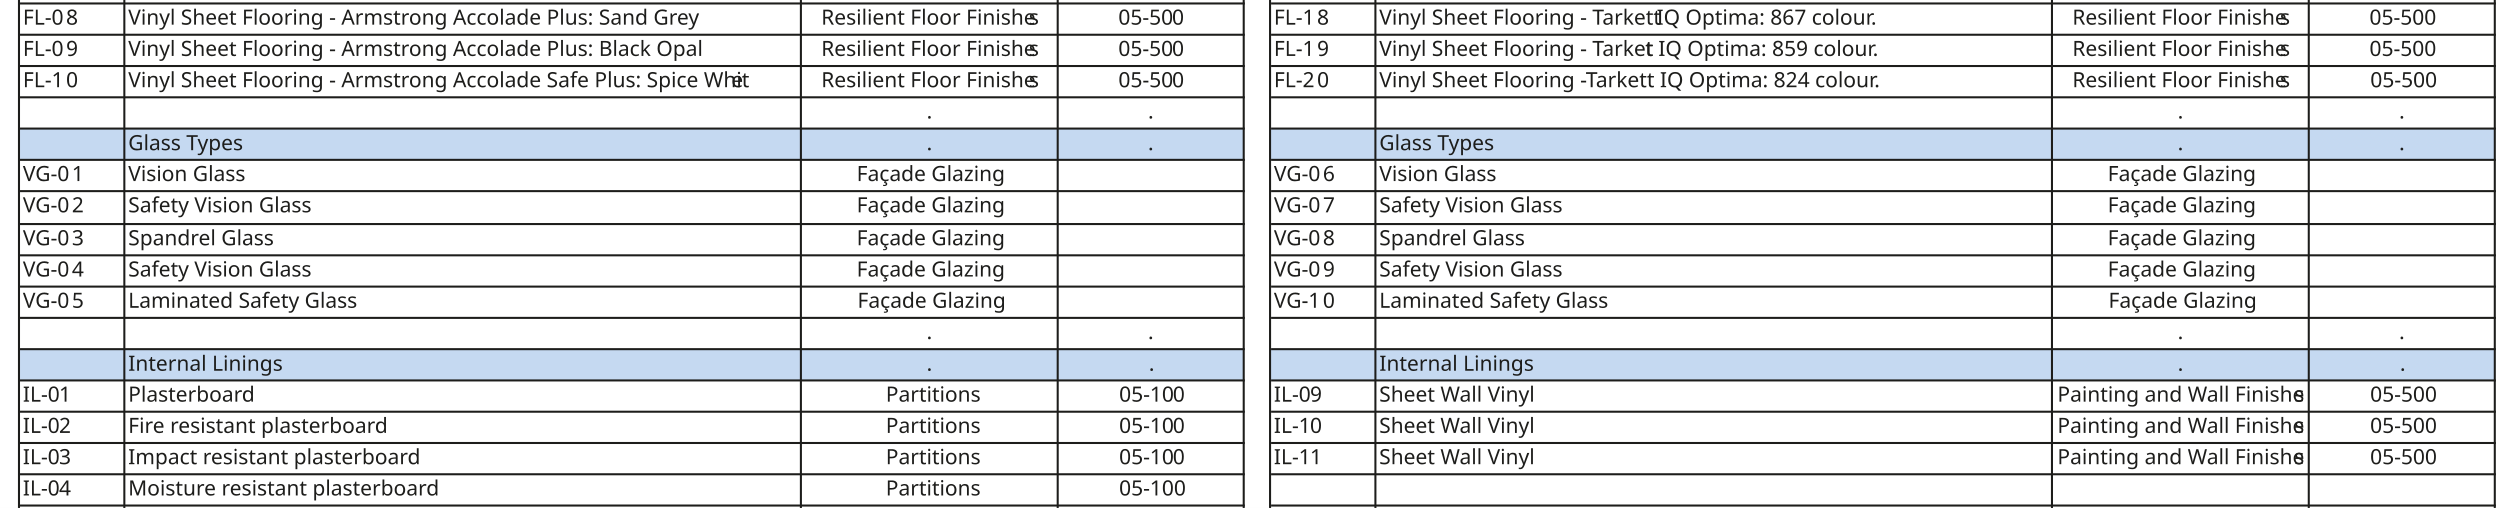
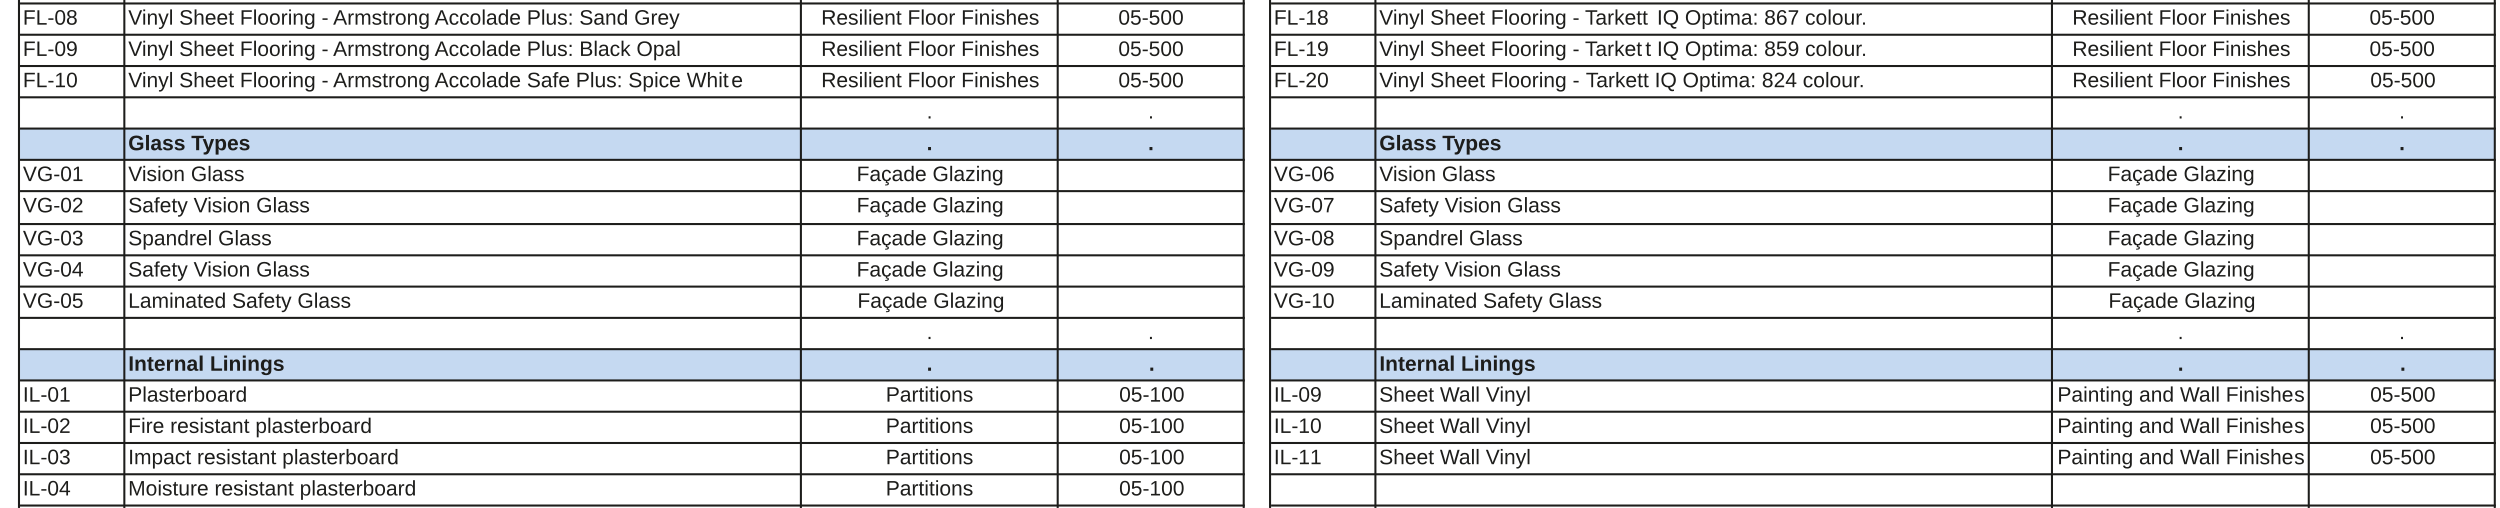
<svg xmlns="http://www.w3.org/2000/svg" version="1.1" id="Layer_1" x="0px" y="0px" viewBox="0 0 320 65.019" enable-background="new 0 0 320 65.019" xml:space="preserve">
  <rect y="0" fill="#FFFFFF" width="320.315" height="65.019" />
  <rect x="2.562" y="16.432" fill="#C5D9F1" width="156.66" height="4.056" />
  <rect x="162.54" y="16.432" fill="#C5D9F1" width="156.819" height="4.056" />
  <rect x="2.562" y="44.666" fill="#C5D9F1" width="156.66" height="4.056" />
  <rect x="162.54" y="44.666" fill="#C5D9F1" width="156.819" height="4.056" />
  <text transform="matrix(1 0 0 1 2.9301 3.1562)">
-     <tspan x="0" y="0" fill="#1D1D1B" font-family="'ArialMT'" font-size="2.687">FL-0</tspan>
-     <tspan x="5.524" y="0" fill="#1D1D1B" font-family="'ArialMT'" font-size="2.687" letter-spacing="6">8</tspan>
-     <tspan x="13.484" y="0" fill="#1D1D1B" font-family="'ArialMT'" font-size="2.687">Vinyl Sheet Flooring - Armstrong Accolade Plus: Sand Grey</tspan>
+     <tspan x="0" y="0" fill="#1D1D1B" font-family="'Arial'" font-size="2.687">FL-0</tspan>
+     <tspan x="5.524" y="0" fill="#1D1D1B" font-family="'Arial'" font-size="2.687" letter-spacing="6">8</tspan>
+     <tspan x="13.484" y="0" fill="#1D1D1B" font-family="'Arial'" font-size="2.687">Vinyl Sheet Flooring - Armstrong Accolade Plus: Sand Grey</tspan>
  </text>
  <text transform="matrix(1 0 0 1 105.1162 3.1562)">
-     <tspan x="0" y="0" fill="#1D1D1B" font-family="'ArialMT'" font-size="2.687">Resilient Floor Finishe</tspan>
-     <tspan x="26.576" y="0" fill="#1D1D1B" font-family="'ArialMT'" font-size="2.687" letter-spacing="10">s</tspan>
-     <tspan x="38.031" y="0" fill="#1D1D1B" font-family="'ArialMT'" font-size="2.687">05-50</tspan>
-     <tspan x="44.902" y="0" fill="#1D1D1B" font-family="'ArialMT'" font-size="2.687" letter-spacing="11">0</tspan>
-     <tspan x="57.94" y="0" fill="#1D1D1B" font-family="'ArialMT'" font-size="2.687">FL-1</tspan>
-     <tspan x="63.464" y="0" fill="#1D1D1B" font-family="'ArialMT'" font-size="2.687" letter-spacing="6">8</tspan>
-     <tspan x="71.425" y="0" fill="#1D1D1B" font-family="'ArialMT'" font-size="2.687">Vinyl Sheet Flooring - Tarkett</tspan>
-   </text>
-   <text transform="matrix(1 0 0 1 211.3405 3.1562)" fill="#1D1D1B" font-family="'ArialMT'" font-size="2.687"> IQ Optima: 867 colour.</text>
+     <tspan x="0" y="0" fill="#1D1D1B" font-family="'Arial'" font-size="2.687">Resilient Floor Finishe</tspan>
+     <tspan x="26.576" y="0" fill="#1D1D1B" font-family="'Arial'" font-size="2.687" letter-spacing="10">s</tspan>
+     <tspan x="38.031" y="0" fill="#1D1D1B" font-family="'Arial'" font-size="2.687">05-50</tspan>
+     <tspan x="44.902" y="0" fill="#1D1D1B" font-family="'Arial'" font-size="2.687" letter-spacing="11">0</tspan>
+     <tspan x="57.94" y="0" fill="#1D1D1B" font-family="'Arial'" font-size="2.687">FL-1</tspan>
+     <tspan x="63.464" y="0" fill="#1D1D1B" font-family="'Arial'" font-size="2.687" letter-spacing="6">8</tspan>
+     <tspan x="71.425" y="0" fill="#1D1D1B" font-family="'Arial'" font-size="2.687">Vinyl Sheet Flooring - Tarkett</tspan>
+   </text>
+   <text transform="matrix(1 0 0 1 211.3405 3.1562)" fill="#1D1D1B" font-family="'Arial'" font-size="2.687"> IQ Optima: 867 colour.</text>
  <text transform="matrix(1 0 0 1 265.2585 3.1562)">
-     <tspan x="0" y="0" fill="#1D1D1B" font-family="'ArialMT'" font-size="2.687">Resilient Floor Finishe</tspan>
-     <tspan x="26.576" y="0" fill="#1D1D1B" font-family="'ArialMT'" font-size="2.687" letter-spacing="10">s</tspan>
-     <tspan x="38.031" y="0" fill="#1D1D1B" font-family="'ArialMT'" font-size="2.687">05-500</tspan>
+     <tspan x="0" y="0" fill="#1D1D1B" font-family="'Arial'" font-size="2.687">Resilient Floor Finishe</tspan>
+     <tspan x="26.576" y="0" fill="#1D1D1B" font-family="'Arial'" font-size="2.687" letter-spacing="10">s</tspan>
+     <tspan x="38.031" y="0" fill="#1D1D1B" font-family="'Arial'" font-size="2.687">05-500</tspan>
  </text>
  <rect x="0.071" y="0.001" fill="none" width="319.394" height="65.018" />
  <text transform="matrix(1 0 0 1 2.9301 7.1605)">
-     <tspan x="0" y="0" fill="#1D1D1B" font-family="'ArialMT'" font-size="2.687">FL-0</tspan>
-     <tspan x="5.524" y="0" fill="#1D1D1B" font-family="'ArialMT'" font-size="2.687" letter-spacing="6">9</tspan>
-     <tspan x="13.484" y="0" fill="#1D1D1B" font-family="'ArialMT'" font-size="2.687">Vinyl Sheet Flooring - Armstrong Accolade Plus: Black Opal</tspan>
+     <tspan x="0" y="0" fill="#1D1D1B" font-family="'Arial'" font-size="2.687">FL-0</tspan>
+     <tspan x="5.524" y="0" fill="#1D1D1B" font-family="'Arial'" font-size="2.687" letter-spacing="6">9</tspan>
+     <tspan x="13.484" y="0" fill="#1D1D1B" font-family="'Arial'" font-size="2.687">Vinyl Sheet Flooring - Armstrong Accolade Plus: Black Opal</tspan>
  </text>
  <text transform="matrix(1 0 0 1 105.1162 7.1605)">
-     <tspan x="0" y="0" fill="#1D1D1B" font-family="'ArialMT'" font-size="2.687">Resilient Floor Finishe</tspan>
-     <tspan x="26.576" y="0" fill="#1D1D1B" font-family="'ArialMT'" font-size="2.687" letter-spacing="10">s</tspan>
-     <tspan x="38.031" y="0" fill="#1D1D1B" font-family="'ArialMT'" font-size="2.687">05-50</tspan>
-     <tspan x="44.902" y="0" fill="#1D1D1B" font-family="'ArialMT'" font-size="2.687" letter-spacing="11">0</tspan>
-     <tspan x="57.94" y="0" fill="#1D1D1B" font-family="'ArialMT'" font-size="2.687">FL-1</tspan>
-     <tspan x="63.464" y="0" fill="#1D1D1B" font-family="'ArialMT'" font-size="2.687" letter-spacing="6">9</tspan>
-     <tspan x="71.425" y="0" fill="#1D1D1B" font-family="'ArialMT'" font-size="2.687">Vinyl Sheet Flooring - Tarket</tspan>
-   </text>
-   <text transform="matrix(1 0 0 1 210.5963 7.1605)" fill="#1D1D1B" font-family="'ArialMT'" font-size="2.687">t IQ Optima: 859 colour.</text>
+     <tspan x="0" y="0" fill="#1D1D1B" font-family="'Arial'" font-size="2.687">Resilient Floor Finishe</tspan>
+     <tspan x="26.576" y="0" fill="#1D1D1B" font-family="'Arial'" font-size="2.687" letter-spacing="10">s</tspan>
+     <tspan x="38.031" y="0" fill="#1D1D1B" font-family="'Arial'" font-size="2.687">05-50</tspan>
+     <tspan x="44.902" y="0" fill="#1D1D1B" font-family="'Arial'" font-size="2.687" letter-spacing="11">0</tspan>
+     <tspan x="57.94" y="0" fill="#1D1D1B" font-family="'Arial'" font-size="2.687">FL-1</tspan>
+     <tspan x="63.464" y="0" fill="#1D1D1B" font-family="'Arial'" font-size="2.687" letter-spacing="6">9</tspan>
+     <tspan x="71.425" y="0" fill="#1D1D1B" font-family="'Arial'" font-size="2.687">Vinyl Sheet Flooring - Tarket</tspan>
+   </text>
+   <text transform="matrix(1 0 0 1 210.5963 7.1605)" fill="#1D1D1B" font-family="'Arial'" font-size="2.687">t IQ Optima: 859 colour.</text>
  <text transform="matrix(1 0 0 1 265.2616 7.1605)">
-     <tspan x="0" y="0" fill="#1D1D1B" font-family="'ArialMT'" font-size="2.687">Resilient Floor Finishe</tspan>
-     <tspan x="26.576" y="0" fill="#1D1D1B" font-family="'ArialMT'" font-size="2.687" letter-spacing="10">s</tspan>
-     <tspan x="38.031" y="0" fill="#1D1D1B" font-family="'ArialMT'" font-size="2.687">05-500</tspan>
+     <tspan x="0" y="0" fill="#1D1D1B" font-family="'Arial'" font-size="2.687">Resilient Floor Finishe</tspan>
+     <tspan x="26.576" y="0" fill="#1D1D1B" font-family="'Arial'" font-size="2.687" letter-spacing="10">s</tspan>
+     <tspan x="38.031" y="0" fill="#1D1D1B" font-family="'Arial'" font-size="2.687">05-500</tspan>
  </text>
  <text transform="matrix(1 0 0 1 2.9323 11.1636)">
-     <tspan x="0" y="0" fill="#1D1D1B" font-family="'ArialMT'" font-size="2.687">FL-1</tspan>
-     <tspan x="5.524" y="0" fill="#1D1D1B" font-family="'ArialMT'" font-size="2.687" letter-spacing="6">0</tspan>
-     <tspan x="13.484" y="0" fill="#1D1D1B" font-family="'ArialMT'" font-size="2.687">Vinyl Sheet Flooring - Armstrong Accolade Safe Plus: Spice Whit</tspan>
-     <tspan x="90.68" y="0" fill="#1D1D1B" font-family="'ArialMT'" font-size="2.687" letter-spacing="10">e</tspan>
-     <tspan x="102.189" y="0" fill="#1D1D1B" font-family="'ArialMT'" font-size="2.687">Resilient Floor Finishe</tspan>
-     <tspan x="128.766" y="0" fill="#1D1D1B" font-family="'ArialMT'" font-size="2.687" letter-spacing="10">s</tspan>
-     <tspan x="140.221" y="0" fill="#1D1D1B" font-family="'ArialMT'" font-size="2.687">05-50</tspan>
-     <tspan x="147.092" y="0" fill="#1D1D1B" font-family="'ArialMT'" font-size="2.687" letter-spacing="11">0</tspan>
-     <tspan x="160.13" y="0" fill="#1D1D1B" font-family="'ArialMT'" font-size="2.687">FL-2</tspan>
-     <tspan x="165.653" y="0" fill="#1D1D1B" font-family="'ArialMT'" font-size="2.687" letter-spacing="6">0</tspan>
-     <tspan x="173.614" y="0" fill="#1D1D1B" font-family="'ArialMT'" font-size="2.687">Vinyl Sheet Flooring - </tspan>
-   </text>
-   <text transform="matrix(1 0 0 1 202.9829 11.1636)" fill="#1D1D1B" font-family="'ArialMT'" font-size="2.687">Tarkett IQ Optima: 824 colour.</text>
+     <tspan x="0" y="0" fill="#1D1D1B" font-family="'Arial'" font-size="2.687">FL-1</tspan>
+     <tspan x="5.524" y="0" fill="#1D1D1B" font-family="'Arial'" font-size="2.687" letter-spacing="6">0</tspan>
+     <tspan x="13.484" y="0" fill="#1D1D1B" font-family="'Arial'" font-size="2.687">Vinyl Sheet Flooring - Armstrong Accolade Safe Plus: Spice Whit</tspan>
+     <tspan x="90.68" y="0" fill="#1D1D1B" font-family="'Arial'" font-size="2.687" letter-spacing="10">e</tspan>
+     <tspan x="102.189" y="0" fill="#1D1D1B" font-family="'Arial'" font-size="2.687">Resilient Floor Finishe</tspan>
+     <tspan x="128.766" y="0" fill="#1D1D1B" font-family="'Arial'" font-size="2.687" letter-spacing="10">s</tspan>
+     <tspan x="140.221" y="0" fill="#1D1D1B" font-family="'Arial'" font-size="2.687">05-50</tspan>
+     <tspan x="147.092" y="0" fill="#1D1D1B" font-family="'Arial'" font-size="2.687" letter-spacing="11">0</tspan>
+     <tspan x="160.13" y="0" fill="#1D1D1B" font-family="'Arial'" font-size="2.687">FL-2</tspan>
+     <tspan x="165.653" y="0" fill="#1D1D1B" font-family="'Arial'" font-size="2.687" letter-spacing="6">0</tspan>
+     <tspan x="173.614" y="0" fill="#1D1D1B" font-family="'Arial'" font-size="2.687">Vinyl Sheet Flooring - </tspan>
+   </text>
+   <text transform="matrix(1 0 0 1 202.9829 11.1636)" fill="#1D1D1B" font-family="'Arial'" font-size="2.687">Tarkett IQ Optima: 824 colour.</text>
  <text transform="matrix(1 0 0 1 265.2616 11.1636)">
-     <tspan x="0" y="0" fill="#1D1D1B" font-family="'ArialMT'" font-size="2.687">Resilient Floor Finishe</tspan>
-     <tspan x="26.576" y="0" fill="#1D1D1B" font-family="'ArialMT'" font-size="2.687" letter-spacing="10">s</tspan>
-     <tspan x="38.136" y="0" fill="#1D1D1B" font-family="'ArialMT'" font-size="2.687">05-500</tspan>
-   </text>
-   <g>
-     <text transform="matrix(1 0 0 1 146.9505 15.1663)" fill="#1D1D1B" font-family="'ArialMT'" font-size="2.687">.</text>
-     <text transform="matrix(1 0 0 1 118.6109 15.1663)" fill="#1D1D1B" font-family="'ArialMT'" font-size="2.687">.</text>
-   </g>
-   <g>
-     <text transform="matrix(1 0 0 1 307.0847 15.1668)" fill="#1D1D1B" font-family="'ArialMT'" font-size="2.687">.</text>
-     <text transform="matrix(1 0 0 1 278.745 15.1668)" fill="#1D1D1B" font-family="'ArialMT'" font-size="2.687">.</text>
-   </g>
-   <rect x="0.071" y="0.001" fill="none" width="319.394" height="65.018" />
-   <text transform="matrix(1 0 0 1 16.4157 19.2237)" fill="#1D1D1B" font-family="'Arial-BoldMT'" font-size="2.687">Glass Types</text>
-   <text transform="matrix(1 0 0 1 118.6071 19.2237)" fill="#1D1D1B" font-family="'Arial-BoldMT'" font-size="2.687">.</text>
-   <text transform="matrix(1 0 0 1 146.9468 19.2237)" fill="#1D1D1B" font-family="'Arial-BoldMT'" font-size="2.687">.</text>
-   <text transform="matrix(1 0 0 1 176.552 19.2237)" fill="#1D1D1B" font-family="'Arial-BoldMT'" font-size="2.687">Glass Types</text>
-   <g>
-     <text transform="matrix(1 0 0 1 307.0847 19.2237)" fill="#1D1D1B" font-family="'Arial-BoldMT'" font-size="2.687">.</text>
-     <text transform="matrix(1 0 0 1 278.745 19.2237)" fill="#1D1D1B" font-family="'Arial-BoldMT'" font-size="2.687">.</text>
+     <tspan x="0" y="0" fill="#1D1D1B" font-family="'Arial'" font-size="2.687">Resilient Floor Finishe</tspan>
+     <tspan x="26.576" y="0" fill="#1D1D1B" font-family="'Arial'" font-size="2.687" letter-spacing="10">s</tspan>
+     <tspan x="38.136" y="0" fill="#1D1D1B" font-family="'Arial'" font-size="2.687">05-500</tspan>
+   </text>
+   <g>
+     <text transform="matrix(1 0 0 1 146.9505 15.1663)" fill="#1D1D1B" font-family="'Arial'" font-size="2.687">.</text>
+     <text transform="matrix(1 0 0 1 118.6109 15.1663)" fill="#1D1D1B" font-family="'Arial'" font-size="2.687">.</text>
+   </g>
+   <g>
+     <text transform="matrix(1 0 0 1 307.0847 15.1668)" fill="#1D1D1B" font-family="'Arial'" font-size="2.687">.</text>
+     <text transform="matrix(1 0 0 1 278.745 15.1668)" fill="#1D1D1B" font-family="'Arial'" font-size="2.687">.</text>
+   </g>
+   <rect x="0.071" y="0.001" fill="none" width="319.394" height="65.018" />
+   <text transform="matrix(1 0 0 1 16.4157 19.2237)" fill="#1D1D1B" font-family="'Arial'" font-weight="bolder" font-size="2.687">Glass Types</text>
+   <text transform="matrix(1 0 0 1 118.6071 19.2237)" fill="#1D1D1B" font-family="'Arial'" font-weight="bolder" font-size="2.687">.</text>
+   <text transform="matrix(1 0 0 1 146.9468 19.2237)" fill="#1D1D1B" font-family="'Arial'" font-weight="bolder" font-size="2.687">.</text>
+   <text transform="matrix(1 0 0 1 176.552 19.2237)" fill="#1D1D1B" font-family="'Arial'" font-weight="bolder" font-size="2.687">Glass Types</text>
+   <g>
+     <text transform="matrix(1 0 0 1 307.0847 19.2237)" fill="#1D1D1B" font-family="'Arial'" font-weight="bolder" font-size="2.687">.</text>
+     <text transform="matrix(1 0 0 1 278.745 19.2237)" fill="#1D1D1B" font-family="'Arial'" font-weight="bolder" font-size="2.687">.</text>
  </g>
  <rect x="0.071" y="0.001" fill="none" width="319.394" height="65.018" />
  <text transform="matrix(1 0 0 1 2.9296 23.1737)">
-     <tspan x="0" y="0" fill="#1D1D1B" font-family="'ArialMT'" font-size="2.687">VG-0</tspan>
-     <tspan x="6.27" y="0" fill="#1D1D1B" font-family="'ArialMT'" font-size="2.687" letter-spacing="5">1</tspan>
-     <tspan x="13.484" y="0" fill="#1D1D1B" font-family="'ArialMT'" font-size="2.687">Vision Glass</tspan>
-   </text>
-   <text transform="matrix(1 0 0 1 109.651 23.1737)" fill="#1D1D1B" font-family="'ArialMT'" font-size="2.687">Façade Glazing</text>
+     <tspan x="0" y="0" fill="#1D1D1B" font-family="'Arial'" font-size="2.687">VG-0</tspan>
+     <tspan x="6.27" y="0" fill="#1D1D1B" font-family="'Arial'" font-size="2.687" letter-spacing="5">1</tspan>
+     <tspan x="13.484" y="0" fill="#1D1D1B" font-family="'Arial'" font-size="2.687">Vision Glass</tspan>
+   </text>
+   <text transform="matrix(1 0 0 1 109.651 23.1737)" fill="#1D1D1B" font-family="'Arial'" font-size="2.687">Façade Glazing</text>
  <text transform="matrix(1 0 0 1 163.0616 23.1737)">
-     <tspan x="0" y="0" fill="#1D1D1B" font-family="'ArialMT'" font-size="2.687">VG-0</tspan>
-     <tspan x="6.27" y="0" fill="#1D1D1B" font-family="'ArialMT'" font-size="2.687" letter-spacing="5">6</tspan>
-     <tspan x="13.484" y="0" fill="#1D1D1B" font-family="'ArialMT'" font-size="2.687">Vision Glass</tspan>
-   </text>
-   <text transform="matrix(1 0 0 1 269.782 23.1737)" fill="#1D1D1B" font-family="'ArialMT'" font-size="2.687">Façade Glazing</text>
+     <tspan x="0" y="0" fill="#1D1D1B" font-family="'Arial'" font-size="2.687">VG-0</tspan>
+     <tspan x="6.27" y="0" fill="#1D1D1B" font-family="'Arial'" font-size="2.687" letter-spacing="5">6</tspan>
+     <tspan x="13.484" y="0" fill="#1D1D1B" font-family="'Arial'" font-size="2.687">Vision Glass</tspan>
+   </text>
+   <text transform="matrix(1 0 0 1 269.782 23.1737)" fill="#1D1D1B" font-family="'Arial'" font-size="2.687">Façade Glazing</text>
  <text transform="matrix(1 0 0 1 2.9296 27.1774)">
-     <tspan x="0" y="0" fill="#1D1D1B" font-family="'ArialMT'" font-size="2.687">VG-0</tspan>
-     <tspan x="6.27" y="0" fill="#1D1D1B" font-family="'ArialMT'" font-size="2.687" letter-spacing="5">2</tspan>
-     <tspan x="13.484" y="0" fill="#1D1D1B" font-family="'ArialMT'" font-size="2.687">Safety Vision Glass</tspan>
-   </text>
-   <text transform="matrix(1 0 0 1 109.651 27.1774)" fill="#1D1D1B" font-family="'ArialMT'" font-size="2.687">Façade Glazing</text>
+     <tspan x="0" y="0" fill="#1D1D1B" font-family="'Arial'" font-size="2.687">VG-0</tspan>
+     <tspan x="6.27" y="0" fill="#1D1D1B" font-family="'Arial'" font-size="2.687" letter-spacing="5">2</tspan>
+     <tspan x="13.484" y="0" fill="#1D1D1B" font-family="'Arial'" font-size="2.687">Safety Vision Glass</tspan>
+   </text>
+   <text transform="matrix(1 0 0 1 109.651 27.1774)" fill="#1D1D1B" font-family="'Arial'" font-size="2.687">Façade Glazing</text>
  <text transform="matrix(1 0 0 1 163.0616 27.1774)">
-     <tspan x="0" y="0" fill="#1D1D1B" font-family="'ArialMT'" font-size="2.687">VG-0</tspan>
-     <tspan x="6.27" y="0" fill="#1D1D1B" font-family="'ArialMT'" font-size="2.687" letter-spacing="5">7</tspan>
-     <tspan x="13.484" y="0" fill="#1D1D1B" font-family="'ArialMT'" font-size="2.687">Safety Vision Glass</tspan>
-   </text>
-   <text transform="matrix(1 0 0 1 269.782 27.1774)" fill="#1D1D1B" font-family="'ArialMT'" font-size="2.687">Façade Glazing</text>
+     <tspan x="0" y="0" fill="#1D1D1B" font-family="'Arial'" font-size="2.687">VG-0</tspan>
+     <tspan x="6.27" y="0" fill="#1D1D1B" font-family="'Arial'" font-size="2.687" letter-spacing="5">7</tspan>
+     <tspan x="13.484" y="0" fill="#1D1D1B" font-family="'Arial'" font-size="2.687">Safety Vision Glass</tspan>
+   </text>
+   <text transform="matrix(1 0 0 1 269.782 27.1774)" fill="#1D1D1B" font-family="'Arial'" font-size="2.687">Façade Glazing</text>
  <text transform="matrix(1 0 0 1 2.9296 31.3922)">
-     <tspan x="0" y="0" fill="#1D1D1B" font-family="'ArialMT'" font-size="2.687">VG-0</tspan>
-     <tspan x="6.27" y="0" fill="#1D1D1B" font-family="'ArialMT'" font-size="2.687" letter-spacing="5">3</tspan>
-     <tspan x="13.484" y="0" fill="#1D1D1B" font-family="'ArialMT'" font-size="2.687">Spandrel Glass</tspan>
-   </text>
-   <text transform="matrix(1 0 0 1 109.6483 31.3922)" fill="#1D1D1B" font-family="'ArialMT'" font-size="2.687">Façade Glazing</text>
+     <tspan x="0" y="0" fill="#1D1D1B" font-family="'Arial'" font-size="2.687">VG-0</tspan>
+     <tspan x="6.27" y="0" fill="#1D1D1B" font-family="'Arial'" font-size="2.687" letter-spacing="5">3</tspan>
+     <tspan x="13.484" y="0" fill="#1D1D1B" font-family="'Arial'" font-size="2.687">Spandrel Glass</tspan>
+   </text>
+   <text transform="matrix(1 0 0 1 109.6483 31.3922)" fill="#1D1D1B" font-family="'Arial'" font-size="2.687">Façade Glazing</text>
  <text transform="matrix(1 0 0 1 163.0584 31.3922)">
-     <tspan x="0" y="0" fill="#1D1D1B" font-family="'ArialMT'" font-size="2.687">VG-0</tspan>
-     <tspan x="6.27" y="0" fill="#1D1D1B" font-family="'ArialMT'" font-size="2.687" letter-spacing="5">8</tspan>
-     <tspan x="13.484" y="0" fill="#1D1D1B" font-family="'ArialMT'" font-size="2.687">Spandrel Glass</tspan>
-   </text>
-   <text transform="matrix(1 0 0 1 269.777 31.3922)" fill="#1D1D1B" font-family="'ArialMT'" font-size="2.687">Façade Glazing</text>
+     <tspan x="0" y="0" fill="#1D1D1B" font-family="'Arial'" font-size="2.687">VG-0</tspan>
+     <tspan x="6.27" y="0" fill="#1D1D1B" font-family="'Arial'" font-size="2.687" letter-spacing="5">8</tspan>
+     <tspan x="13.484" y="0" fill="#1D1D1B" font-family="'Arial'" font-size="2.687">Spandrel Glass</tspan>
+   </text>
+   <text transform="matrix(1 0 0 1 269.777 31.3922)" fill="#1D1D1B" font-family="'Arial'" font-size="2.687">Façade Glazing</text>
  <text transform="matrix(1 0 0 1 2.9269 35.3948)">
-     <tspan x="0" y="0" fill="#1D1D1B" font-family="'ArialMT'" font-size="2.687">VG-0</tspan>
-     <tspan x="6.27" y="0" fill="#1D1D1B" font-family="'ArialMT'" font-size="2.687" letter-spacing="5">4</tspan>
-     <tspan x="13.484" y="0" fill="#1D1D1B" font-family="'ArialMT'" font-size="2.687">Safety Vision Glass</tspan>
-   </text>
-   <text transform="matrix(1 0 0 1 109.6483 35.3948)" fill="#1D1D1B" font-family="'ArialMT'" font-size="2.687">Façade Glazing</text>
+     <tspan x="0" y="0" fill="#1D1D1B" font-family="'Arial'" font-size="2.687">VG-0</tspan>
+     <tspan x="6.27" y="0" fill="#1D1D1B" font-family="'Arial'" font-size="2.687" letter-spacing="5">4</tspan>
+     <tspan x="13.484" y="0" fill="#1D1D1B" font-family="'Arial'" font-size="2.687">Safety Vision Glass</tspan>
+   </text>
+   <text transform="matrix(1 0 0 1 109.6483 35.3948)" fill="#1D1D1B" font-family="'Arial'" font-size="2.687">Façade Glazing</text>
  <text transform="matrix(1 0 0 1 163.0584 35.3948)">
-     <tspan x="0" y="0" fill="#1D1D1B" font-family="'ArialMT'" font-size="2.687">VG-0</tspan>
-     <tspan x="6.27" y="0" fill="#1D1D1B" font-family="'ArialMT'" font-size="2.687" letter-spacing="5">9</tspan>
-     <tspan x="13.484" y="0" fill="#1D1D1B" font-family="'ArialMT'" font-size="2.687">Safety Vision Glass</tspan>
-   </text>
-   <text transform="matrix(1 0 0 1 269.7798 35.3948)" fill="#1D1D1B" font-family="'ArialMT'" font-size="2.687">Façade Glazing</text>
+     <tspan x="0" y="0" fill="#1D1D1B" font-family="'Arial'" font-size="2.687">VG-0</tspan>
+     <tspan x="6.27" y="0" fill="#1D1D1B" font-family="'Arial'" font-size="2.687" letter-spacing="5">9</tspan>
+     <tspan x="13.484" y="0" fill="#1D1D1B" font-family="'Arial'" font-size="2.687">Safety Vision Glass</tspan>
+   </text>
+   <text transform="matrix(1 0 0 1 269.7798 35.3948)" fill="#1D1D1B" font-family="'Arial'" font-size="2.687">Façade Glazing</text>
  <text transform="matrix(1 0 0 1 2.9269 39.3981)">
-     <tspan x="0" y="0" fill="#1D1D1B" font-family="'ArialMT'" font-size="2.687">VG-0</tspan>
-     <tspan x="6.27" y="0" fill="#1D1D1B" font-family="'ArialMT'" font-size="2.687" letter-spacing="5">5</tspan>
-     <tspan x="13.484" y="0" fill="#1D1D1B" font-family="'ArialMT'" font-size="2.687">Laminated Safety Glass</tspan>
-   </text>
-   <text transform="matrix(1 0 0 1 109.753 39.3981)" fill="#1D1D1B" font-family="'ArialMT'" font-size="2.687">Façade Glazing</text>
+     <tspan x="0" y="0" fill="#1D1D1B" font-family="'Arial'" font-size="2.687">VG-0</tspan>
+     <tspan x="6.27" y="0" fill="#1D1D1B" font-family="'Arial'" font-size="2.687" letter-spacing="5">5</tspan>
+     <tspan x="13.484" y="0" fill="#1D1D1B" font-family="'Arial'" font-size="2.687">Laminated Safety Glass</tspan>
+   </text>
+   <text transform="matrix(1 0 0 1 109.753 39.3981)" fill="#1D1D1B" font-family="'Arial'" font-size="2.687">Façade Glazing</text>
  <text transform="matrix(1 0 0 1 163.0584 39.3981)">
-     <tspan x="0" y="0" fill="#1D1D1B" font-family="'ArialMT'" font-size="2.687">VG-1</tspan>
-     <tspan x="6.27" y="0" fill="#1D1D1B" font-family="'ArialMT'" font-size="2.687" letter-spacing="5">0</tspan>
-     <tspan x="13.484" y="0" fill="#1D1D1B" font-family="'ArialMT'" font-size="2.687">Laminated Safety Glass</tspan>
-   </text>
-   <text transform="matrix(1 0 0 1 269.8845 39.3981)" fill="#1D1D1B" font-family="'ArialMT'" font-size="2.687">Façade Glazing</text>
-   <g>
-     <text transform="matrix(1 0 0 1 146.9447 43.4007)" fill="#1D1D1B" font-family="'ArialMT'" font-size="2.687">.</text>
-     <text transform="matrix(1 0 0 1 118.605 43.4007)" fill="#1D1D1B" font-family="'ArialMT'" font-size="2.687">.</text>
-   </g>
-   <g>
-     <text transform="matrix(1 0 0 1 307.0837 43.4018)" fill="#1D1D1B" font-family="'ArialMT'" font-size="2.687">.</text>
-     <text transform="matrix(1 0 0 1 278.744 43.4018)" fill="#1D1D1B" font-family="'ArialMT'" font-size="2.687">.</text>
-   </g>
-   <rect x="0.071" y="0.001" fill="none" width="319.394" height="65.018" />
-   <text transform="matrix(1 0 0 1 16.4151 47.4581)" fill="#1D1D1B" font-family="'Arial-BoldMT'" font-size="2.687">Internal Linings</text>
-   <text transform="matrix(1 0 0 1 118.6092 47.4581)" fill="#1D1D1B" font-family="'Arial-BoldMT'" font-size="2.687">.</text>
-   <text transform="matrix(1 0 0 1 147.0536 47.4581)" fill="#1D1D1B" font-family="'Arial-BoldMT'" font-size="2.687">.</text>
-   <text transform="matrix(1 0 0 1 176.5541 47.4581)" fill="#1D1D1B" font-family="'Arial-BoldMT'" font-size="2.687">Internal Linings</text>
-   <text transform="matrix(1 0 0 1 278.7488 47.4581)" fill="#1D1D1B" font-family="'Arial-BoldMT'" font-size="2.687">.</text>
-   <text transform="matrix(1 0 0 1 307.1932 47.4581)" fill="#1D1D1B" font-family="'Arial-BoldMT'" font-size="2.687">.</text>
+     <tspan x="0" y="0" fill="#1D1D1B" font-family="'Arial'" font-size="2.687">VG-1</tspan>
+     <tspan x="6.27" y="0" fill="#1D1D1B" font-family="'Arial'" font-size="2.687" letter-spacing="5">0</tspan>
+     <tspan x="13.484" y="0" fill="#1D1D1B" font-family="'Arial'" font-size="2.687">Laminated Safety Glass</tspan>
+   </text>
+   <text transform="matrix(1 0 0 1 269.8845 39.3981)" fill="#1D1D1B" font-family="'Arial'" font-size="2.687">Façade Glazing</text>
+   <g>
+     <text transform="matrix(1 0 0 1 146.9447 43.4007)" fill="#1D1D1B" font-family="'Arial'" font-size="2.687">.</text>
+     <text transform="matrix(1 0 0 1 118.605 43.4007)" fill="#1D1D1B" font-family="'Arial'" font-size="2.687">.</text>
+   </g>
+   <g>
+     <text transform="matrix(1 0 0 1 307.0837 43.4018)" fill="#1D1D1B" font-family="'Arial'" font-size="2.687">.</text>
+     <text transform="matrix(1 0 0 1 278.744 43.4018)" fill="#1D1D1B" font-family="'Arial'" font-size="2.687">.</text>
+   </g>
+   <rect x="0.071" y="0.001" fill="none" width="319.394" height="65.018" />
+   <text transform="matrix(1 0 0 1 16.4151 47.4581)" fill="#1D1D1B" font-family="'Arial'" font-weight="bolder" font-size="2.687">Internal Linings</text>
+   <text transform="matrix(1 0 0 1 118.6092 47.4581)" fill="#1D1D1B" font-family="'Arial'" font-weight="bolder" font-size="2.687">.</text>
+   <text transform="matrix(1 0 0 1 147.0536 47.4581)" fill="#1D1D1B" font-family="'Arial'" font-weight="bolder" font-size="2.687">.</text>
+   <text transform="matrix(1 0 0 1 176.5541 47.4581)" fill="#1D1D1B" font-family="'Arial'" font-weight="bolder" font-size="2.687">Internal Linings</text>
+   <text transform="matrix(1 0 0 1 278.7488 47.4581)" fill="#1D1D1B" font-family="'Arial'" font-weight="bolder" font-size="2.687">.</text>
+   <text transform="matrix(1 0 0 1 307.1932 47.4581)" fill="#1D1D1B" font-family="'Arial'" font-weight="bolder" font-size="2.687">.</text>
  <text transform="matrix(1 0 0 1 2.9258 51.4098)">
-     <tspan x="0" y="0" fill="#1D1D1B" font-family="'ArialMT'" font-size="2.687">IL-0</tspan>
-     <tspan x="4.629" y="0" fill="#1D1D1B" font-family="'ArialMT'" font-size="2.687" letter-spacing="7">1</tspan>
-     <tspan x="13.484" y="0" fill="#1D1D1B" font-family="'ArialMT'" font-size="2.687">Plasterboard</tspan>
-   </text>
-   <text transform="matrix(1 0 0 1 113.3841 51.4098)" fill="#1D1D1B" font-family="'ArialMT'" font-size="2.687">Partitions</text>
+     <tspan x="0" y="0" fill="#1D1D1B" font-family="'Arial'" font-size="2.687">IL-0</tspan>
+     <tspan x="4.629" y="0" fill="#1D1D1B" font-family="'Arial'" font-size="2.687" letter-spacing="7">1</tspan>
+     <tspan x="13.484" y="0" fill="#1D1D1B" font-family="'Arial'" font-size="2.687">Plasterboard</tspan>
+   </text>
+   <text transform="matrix(1 0 0 1 113.3841 51.4098)" fill="#1D1D1B" font-family="'Arial'" font-size="2.687">Partitions</text>
  <text transform="matrix(1 0 0 1 143.2497 51.4098)">
-     <tspan x="0" y="0" fill="#1D1D1B" font-family="'ArialMT'" font-size="2.687">05-10</tspan>
-     <tspan x="6.871" y="0" fill="#1D1D1B" font-family="'ArialMT'" font-size="2.687" letter-spacing="11">0</tspan>
-     <tspan x="19.804" y="0" fill="#1D1D1B" font-family="'ArialMT'" font-size="2.687">IL-0</tspan>
-     <tspan x="24.434" y="0" fill="#1D1D1B" font-family="'ArialMT'" font-size="2.687" letter-spacing="7">9</tspan>
-     <tspan x="33.289" y="0" fill="#1D1D1B" font-family="'ArialMT'" font-size="2.687">Sheet Wall Vinyl </tspan>
+     <tspan x="0" y="0" fill="#1D1D1B" font-family="'Arial'" font-size="2.687">05-10</tspan>
+     <tspan x="6.871" y="0" fill="#1D1D1B" font-family="'Arial'" font-size="2.687" letter-spacing="11">0</tspan>
+     <tspan x="19.804" y="0" fill="#1D1D1B" font-family="'Arial'" font-size="2.687">IL-0</tspan>
+     <tspan x="24.434" y="0" fill="#1D1D1B" font-family="'Arial'" font-size="2.687" letter-spacing="7">9</tspan>
+     <tspan x="33.289" y="0" fill="#1D1D1B" font-family="'Arial'" font-size="2.687">Sheet Wall Vinyl </tspan>
  </text>
  <text transform="matrix(1 0 0 1 263.3475 51.4098)">
-     <tspan x="0" y="0" fill="#1D1D1B" font-family="'ArialMT'" font-size="2.687">Painting and Wall Finishe</tspan>
-     <tspan x="30.313" y="0" fill="#1D1D1B" font-family="'ArialMT'" font-size="2.687" letter-spacing="8">s</tspan>
-     <tspan x="40.033" y="0" fill="#1D1D1B" font-family="'ArialMT'" font-size="2.687">05-500</tspan>
+     <tspan x="0" y="0" fill="#1D1D1B" font-family="'Arial'" font-size="2.687">Painting and Wall Finishe</tspan>
+     <tspan x="30.313" y="0" fill="#1D1D1B" font-family="'Arial'" font-size="2.687" letter-spacing="8">s</tspan>
+     <tspan x="40.033" y="0" fill="#1D1D1B" font-family="'Arial'" font-size="2.687">05-500</tspan>
  </text>
  <text transform="matrix(1 0 0 1 2.9231 55.4125)">
-     <tspan x="0" y="0" fill="#1D1D1B" font-family="'ArialMT'" font-size="2.687">IL-0</tspan>
-     <tspan x="4.629" y="0" fill="#1D1D1B" font-family="'ArialMT'" font-size="2.687" letter-spacing="7">2</tspan>
-     <tspan x="13.484" y="0" fill="#1D1D1B" font-family="'ArialMT'" font-size="2.687">Fire resistant plasterboard</tspan>
-   </text>
-   <text transform="matrix(1 0 0 1 113.3814 55.4125)" fill="#1D1D1B" font-family="'ArialMT'" font-size="2.687">Partitions</text>
+     <tspan x="0" y="0" fill="#1D1D1B" font-family="'Arial'" font-size="2.687">IL-0</tspan>
+     <tspan x="4.629" y="0" fill="#1D1D1B" font-family="'Arial'" font-size="2.687" letter-spacing="7">2</tspan>
+     <tspan x="13.484" y="0" fill="#1D1D1B" font-family="'Arial'" font-size="2.687">Fire resistant plasterboard</tspan>
+   </text>
+   <text transform="matrix(1 0 0 1 113.3814 55.4125)" fill="#1D1D1B" font-family="'Arial'" font-size="2.687">Partitions</text>
  <text transform="matrix(1 0 0 1 143.2469 55.4125)">
-     <tspan x="0" y="0" fill="#1D1D1B" font-family="'ArialMT'" font-size="2.687">05-10</tspan>
-     <tspan x="6.871" y="0" fill="#1D1D1B" font-family="'ArialMT'" font-size="2.687" letter-spacing="11">0</tspan>
-     <tspan x="19.804" y="0" fill="#1D1D1B" font-family="'ArialMT'" font-size="2.687">IL-1</tspan>
-     <tspan x="24.434" y="0" fill="#1D1D1B" font-family="'ArialMT'" font-size="2.687" letter-spacing="7">0</tspan>
-     <tspan x="33.289" y="0" fill="#1D1D1B" font-family="'ArialMT'" font-size="2.687">Sheet Wall Vinyl </tspan>
+     <tspan x="0" y="0" fill="#1D1D1B" font-family="'Arial'" font-size="2.687">05-10</tspan>
+     <tspan x="6.871" y="0" fill="#1D1D1B" font-family="'Arial'" font-size="2.687" letter-spacing="11">0</tspan>
+     <tspan x="19.804" y="0" fill="#1D1D1B" font-family="'Arial'" font-size="2.687">IL-1</tspan>
+     <tspan x="24.434" y="0" fill="#1D1D1B" font-family="'Arial'" font-size="2.687" letter-spacing="7">0</tspan>
+     <tspan x="33.289" y="0" fill="#1D1D1B" font-family="'Arial'" font-size="2.687">Sheet Wall Vinyl </tspan>
  </text>
  <text transform="matrix(1 0 0 1 263.3444 55.4125)">
-     <tspan x="0" y="0" fill="#1D1D1B" font-family="'ArialMT'" font-size="2.687">Painting and Wall Finishe</tspan>
-     <tspan x="30.313" y="0" fill="#1D1D1B" font-family="'ArialMT'" font-size="2.687" letter-spacing="8">s</tspan>
-     <tspan x="40.033" y="0" fill="#1D1D1B" font-family="'ArialMT'" font-size="2.687">05-500</tspan>
+     <tspan x="0" y="0" fill="#1D1D1B" font-family="'Arial'" font-size="2.687">Painting and Wall Finishe</tspan>
+     <tspan x="30.313" y="0" fill="#1D1D1B" font-family="'Arial'" font-size="2.687" letter-spacing="8">s</tspan>
+     <tspan x="40.033" y="0" fill="#1D1D1B" font-family="'Arial'" font-size="2.687">05-500</tspan>
  </text>
  <text transform="matrix(1 0 0 1 2.9231 59.4156)">
-     <tspan x="0" y="0" fill="#1D1D1B" font-family="'ArialMT'" font-size="2.687">IL-0</tspan>
-     <tspan x="4.629" y="0" fill="#1D1D1B" font-family="'ArialMT'" font-size="2.687" letter-spacing="7">3</tspan>
-     <tspan x="13.484" y="0" fill="#1D1D1B" font-family="'ArialMT'" font-size="2.687">Impact resistant plasterboard</tspan>
-   </text>
-   <text transform="matrix(1 0 0 1 113.3814 59.4156)" fill="#1D1D1B" font-family="'ArialMT'" font-size="2.687">Partitions</text>
+     <tspan x="0" y="0" fill="#1D1D1B" font-family="'Arial'" font-size="2.687">IL-0</tspan>
+     <tspan x="4.629" y="0" fill="#1D1D1B" font-family="'Arial'" font-size="2.687" letter-spacing="7">3</tspan>
+     <tspan x="13.484" y="0" fill="#1D1D1B" font-family="'Arial'" font-size="2.687">Impact resistant plasterboard</tspan>
+   </text>
+   <text transform="matrix(1 0 0 1 113.3814 59.4156)" fill="#1D1D1B" font-family="'Arial'" font-size="2.687">Partitions</text>
  <text transform="matrix(1 0 0 1 143.2469 59.4156)">
-     <tspan x="0" y="0" fill="#1D1D1B" font-family="'ArialMT'" font-size="2.687">05-10</tspan>
-     <tspan x="6.871" y="0" fill="#1D1D1B" font-family="'ArialMT'" font-size="2.687" letter-spacing="11">0</tspan>
-     <tspan x="19.804" y="0" fill="#1D1D1B" font-family="'ArialMT'" font-size="2.687">IL-1</tspan>
-     <tspan x="24.434" y="0" fill="#1D1D1B" font-family="'ArialMT'" font-size="2.687" letter-spacing="7">1</tspan>
-     <tspan x="33.289" y="0" fill="#1D1D1B" font-family="'ArialMT'" font-size="2.687">Sheet Wall Vinyl </tspan>
+     <tspan x="0" y="0" fill="#1D1D1B" font-family="'Arial'" font-size="2.687">05-10</tspan>
+     <tspan x="6.871" y="0" fill="#1D1D1B" font-family="'Arial'" font-size="2.687" letter-spacing="11">0</tspan>
+     <tspan x="19.804" y="0" fill="#1D1D1B" font-family="'Arial'" font-size="2.687">IL-1</tspan>
+     <tspan x="24.434" y="0" fill="#1D1D1B" font-family="'Arial'" font-size="2.687" letter-spacing="7">1</tspan>
+     <tspan x="33.289" y="0" fill="#1D1D1B" font-family="'Arial'" font-size="2.687">Sheet Wall Vinyl </tspan>
  </text>
  <text transform="matrix(1 0 0 1 263.3444 59.4156)">
-     <tspan x="0" y="0" fill="#1D1D1B" font-family="'ArialMT'" font-size="2.687">Painting and Wall Finishe</tspan>
-     <tspan x="30.313" y="0" fill="#1D1D1B" font-family="'ArialMT'" font-size="2.687" letter-spacing="8">s</tspan>
-     <tspan x="40.033" y="0" fill="#1D1D1B" font-family="'ArialMT'" font-size="2.687">05-500</tspan>
+     <tspan x="0" y="0" fill="#1D1D1B" font-family="'Arial'" font-size="2.687">Painting and Wall Finishe</tspan>
+     <tspan x="30.313" y="0" fill="#1D1D1B" font-family="'Arial'" font-size="2.687" letter-spacing="8">s</tspan>
+     <tspan x="40.033" y="0" fill="#1D1D1B" font-family="'Arial'" font-size="2.687">05-500</tspan>
  </text>
  <text transform="matrix(1 0 0 1 2.921 63.4183)">
-     <tspan x="0" y="0" fill="#1D1D1B" font-family="'ArialMT'" font-size="2.687">IL-0</tspan>
-     <tspan x="4.629" y="0" fill="#1D1D1B" font-family="'ArialMT'" font-size="2.687" letter-spacing="7">4</tspan>
-     <tspan x="13.484" y="0" fill="#1D1D1B" font-family="'ArialMT'" font-size="2.687">Moisture resistant plasterboard</tspan>
-   </text>
-   <text transform="matrix(1 0 0 1 113.3787 63.4183)" fill="#1D1D1B" font-family="'ArialMT'" font-size="2.687">Partitions</text>
-   <text transform="matrix(1 0 0 1 143.2443 63.4183)" fill="#1D1D1B" font-family="'ArialMT'" font-size="2.687">05-100</text>
+     <tspan x="0" y="0" fill="#1D1D1B" font-family="'Arial'" font-size="2.687">IL-0</tspan>
+     <tspan x="4.629" y="0" fill="#1D1D1B" font-family="'Arial'" font-size="2.687" letter-spacing="7">4</tspan>
+     <tspan x="13.484" y="0" fill="#1D1D1B" font-family="'Arial'" font-size="2.687">Moisture resistant plasterboard</tspan>
+   </text>
+   <text transform="matrix(1 0 0 1 113.3787 63.4183)" fill="#1D1D1B" font-family="'Arial'" font-size="2.687">Partitions</text>
+   <text transform="matrix(1 0 0 1 143.2443 63.4183)" fill="#1D1D1B" font-family="'Arial'" font-size="2.687">05-100</text>
  <rect x="0.071" y="0.001" fill="none" width="319.394" height="65.018" />
  <rect x="2.562" y="0.312" fill="#1D1D1B" width="156.766" height="0.264" />
  <rect x="2.562" y="4.315" fill="#1D1D1B" width="156.766" height="0.264" />
  <rect x="2.562" y="8.319" fill="#1D1D1B" width="156.766" height="0.263" />
  <rect x="2.562" y="12.323" fill="#1D1D1B" width="156.766" height="0.264" />
  <rect x="2.562" y="16.326" fill="#1D1D1B" width="156.766" height="0.264" />
  <rect x="2.562" y="20.329" fill="#1D1D1B" width="156.766" height="0.264" />
  <rect x="2.562" y="24.333" fill="#1D1D1B" width="156.766" height="0.263" />
  <rect x="2.562" y="28.547" fill="#1D1D1B" width="156.766" height="0.264" />
  <rect x="2.562" y="32.55" fill="#1D1D1B" width="156.766" height="0.264" />
  <rect x="2.562" y="36.554" fill="#1D1D1B" width="156.766" height="0.263" />
  <rect x="2.562" y="40.557" fill="#1D1D1B" width="156.766" height="0.264" />
  <rect x="2.562" y="44.561" fill="#1D1D1B" width="156.766" height="0.264" />
  <rect x="2.562" y="48.564" fill="#1D1D1B" width="156.766" height="0.264" />
  <rect x="2.562" y="52.568" fill="#1D1D1B" width="156.766" height="0.263" />
  <rect x="2.562" y="56.571" fill="#1D1D1B" width="156.766" height="0.263" />
  <rect x="2.562" y="60.574" fill="#1D1D1B" width="156.766" height="0.264" />
  <rect x="2.562" y="64.577" fill="#1D1D1B" width="156.766" height="0.264" />
  <rect x="2.298" y="0.001" fill="#1D1D1B" width="0.264" height="65.018" />
  <rect x="15.784" y="0.001" fill="#1D1D1B" width="0.263" height="65.018" />
  <rect x="102.383" y="0.001" fill="#1D1D1B" width="0.264" height="65.018" />
  <rect x="135.254" y="0.001" fill="#1D1D1B" width="0.263" height="65.018" />
  <rect x="159.064" y="0.001" fill="#1D1D1B" width="0.264" height="65.018" />
  <rect x="162.435" y="0.001" fill="#1D1D1B" width="0.264" height="65.018" />
  <rect x="175.921" y="0.001" fill="#1D1D1B" width="0.263" height="65.018" />
  <rect x="262.52" y="0.001" fill="#1D1D1B" width="0.264" height="65.018" />
  <rect x="295.391" y="0.001" fill="#1D1D1B" width="0.263" height="65.018" />
  <rect x="319.201" y="0.001" fill="#1D1D1B" width="0.264" height="65.018" />
  <rect x="162.699" y="0.312" fill="#1D1D1B" width="156.766" height="0.264" />
  <rect x="162.699" y="4.315" fill="#1D1D1B" width="156.766" height="0.264" />
  <rect x="162.699" y="8.319" fill="#1D1D1B" width="156.766" height="0.263" />
  <rect x="162.699" y="12.323" fill="#1D1D1B" width="156.766" height="0.264" />
  <rect x="162.699" y="16.326" fill="#1D1D1B" width="156.766" height="0.264" />
  <rect x="162.699" y="20.329" fill="#1D1D1B" width="156.766" height="0.264" />
  <rect x="162.699" y="24.333" fill="#1D1D1B" width="156.766" height="0.263" />
  <rect x="162.699" y="28.547" fill="#1D1D1B" width="156.766" height="0.264" />
  <rect x="162.699" y="32.55" fill="#1D1D1B" width="156.766" height="0.264" />
  <rect x="162.699" y="36.554" fill="#1D1D1B" width="156.766" height="0.263" />
  <rect x="162.699" y="40.557" fill="#1D1D1B" width="156.766" height="0.264" />
  <rect x="162.699" y="44.561" fill="#1D1D1B" width="156.766" height="0.264" />
  <rect x="162.699" y="48.564" fill="#1D1D1B" width="156.766" height="0.264" />
  <rect x="162.699" y="52.568" fill="#1D1D1B" width="156.766" height="0.263" />
  <rect x="162.699" y="56.571" fill="#1D1D1B" width="156.766" height="0.263" />
  <rect x="162.699" y="60.574" fill="#1D1D1B" width="156.766" height="0.264" />
  <rect x="162.699" y="64.577" fill="#1D1D1B" width="156.766" height="0.264" />
</svg>
